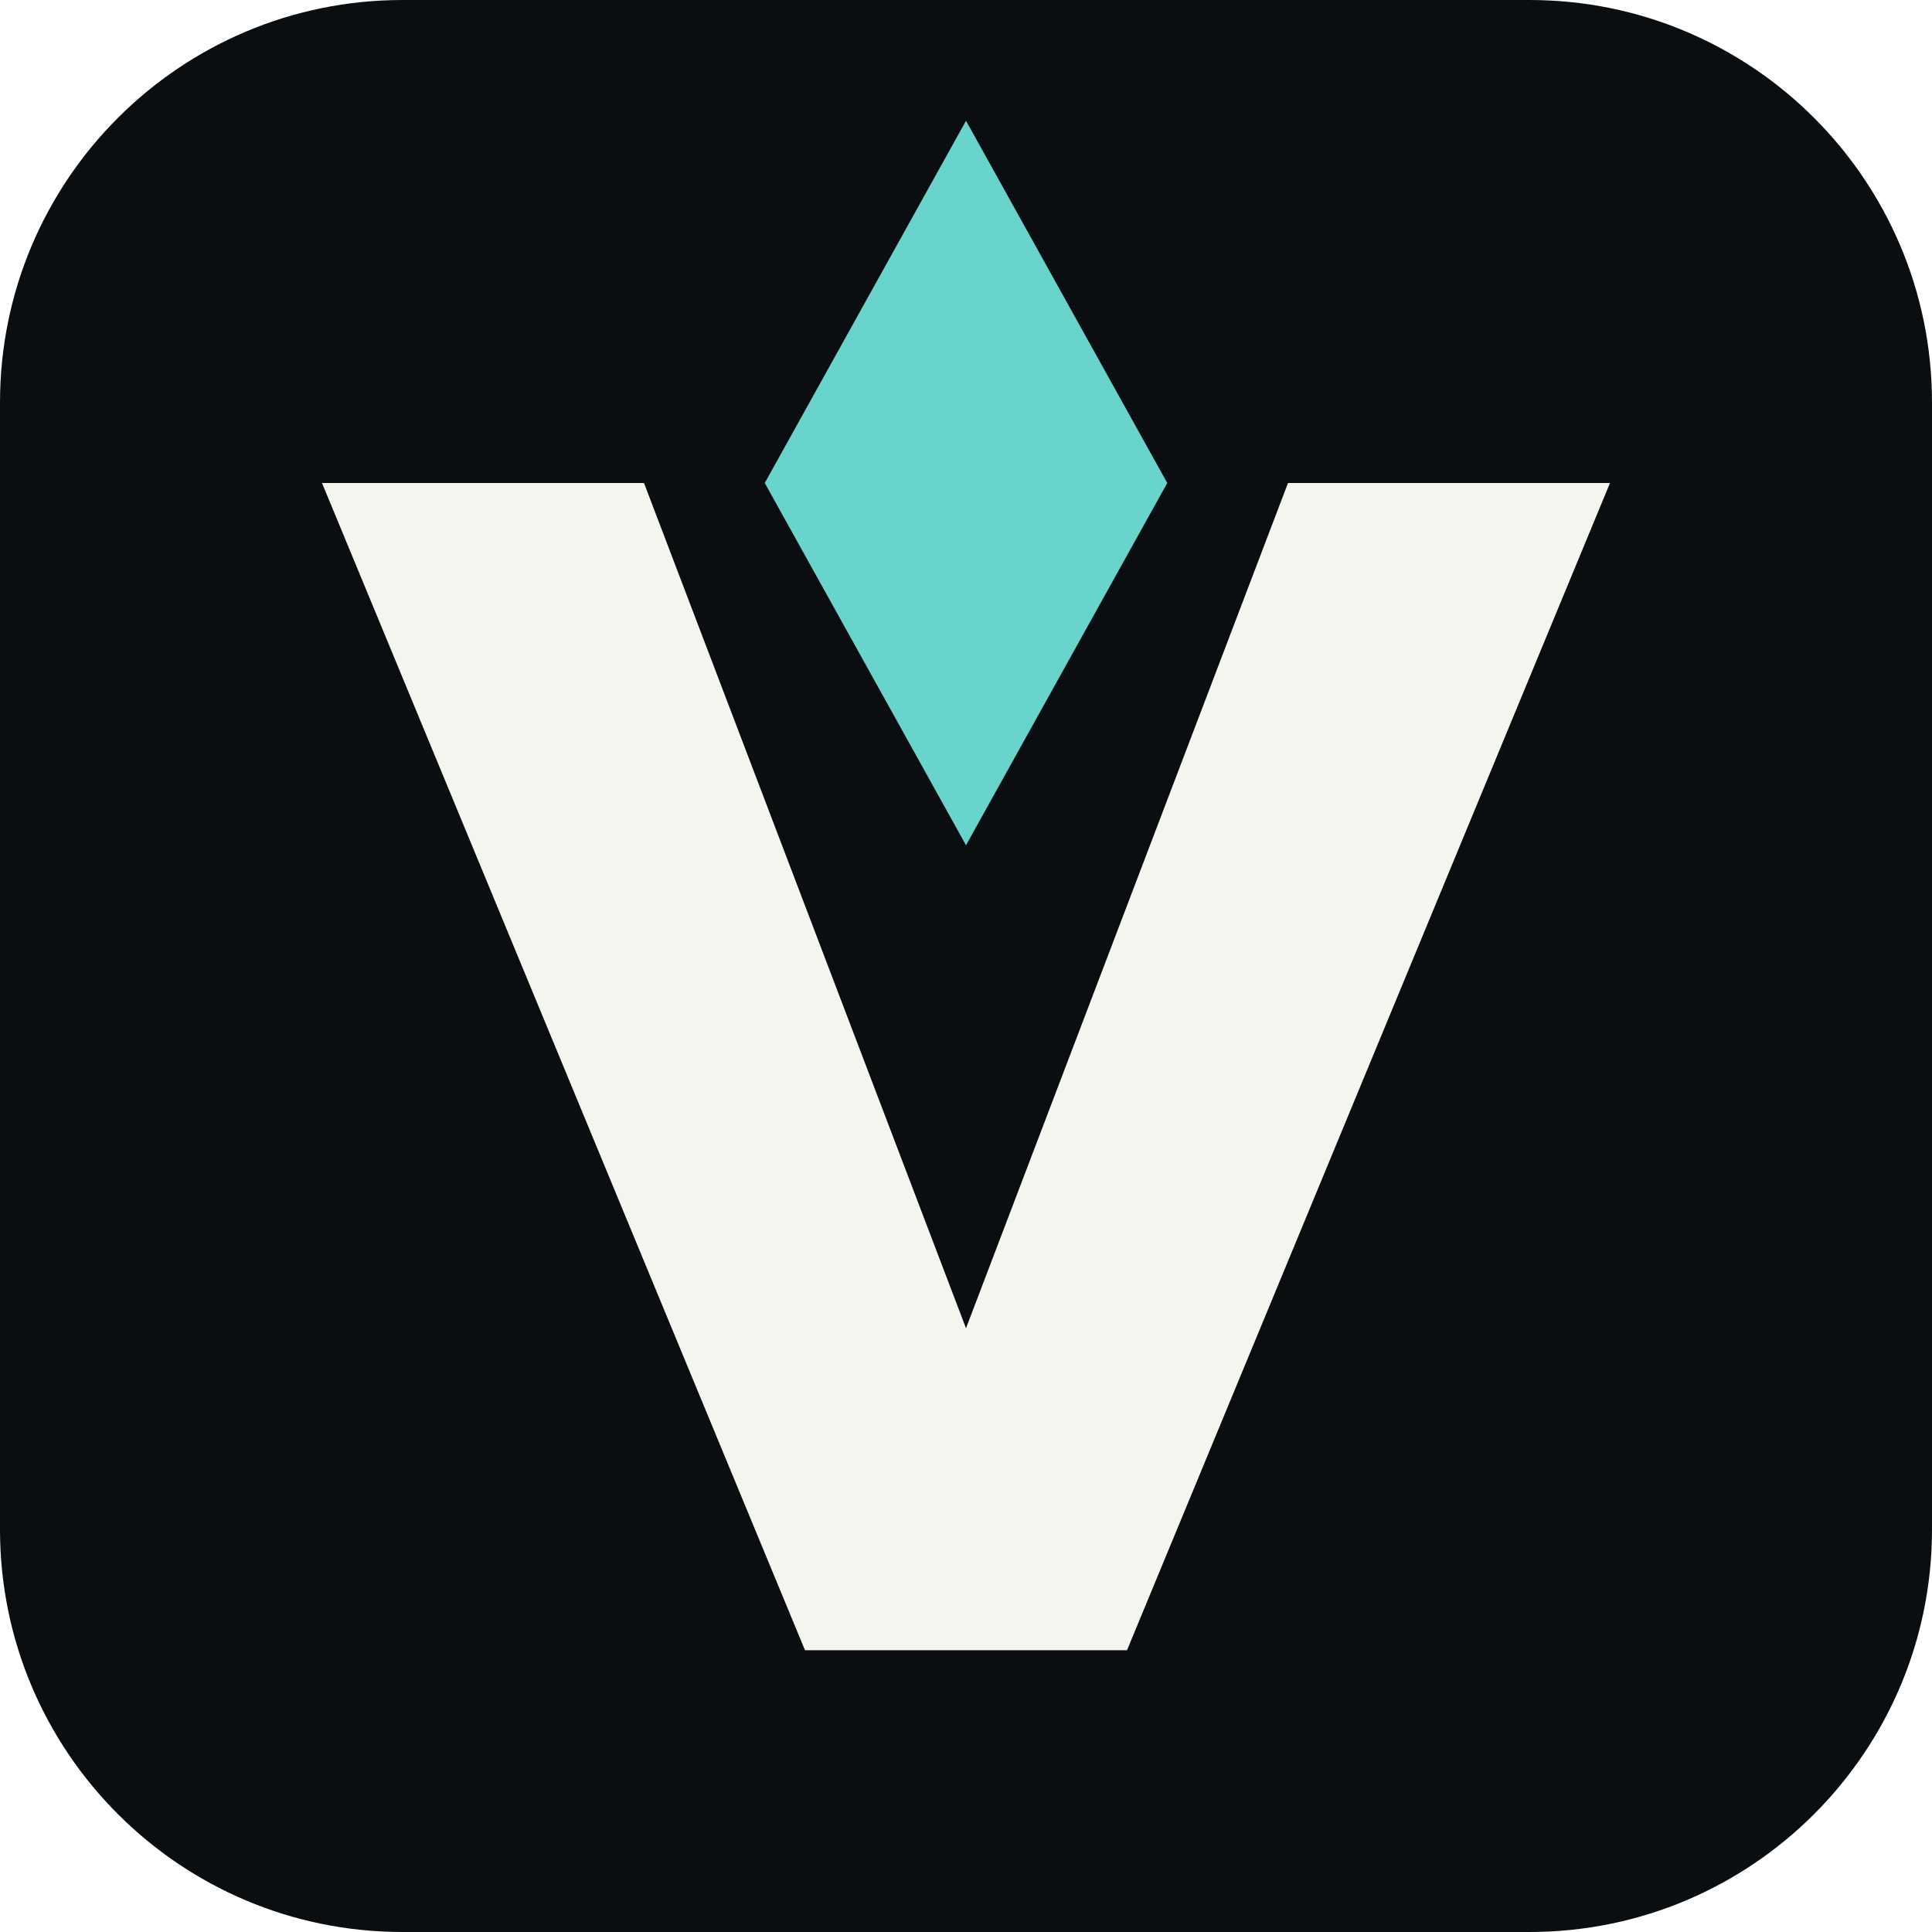
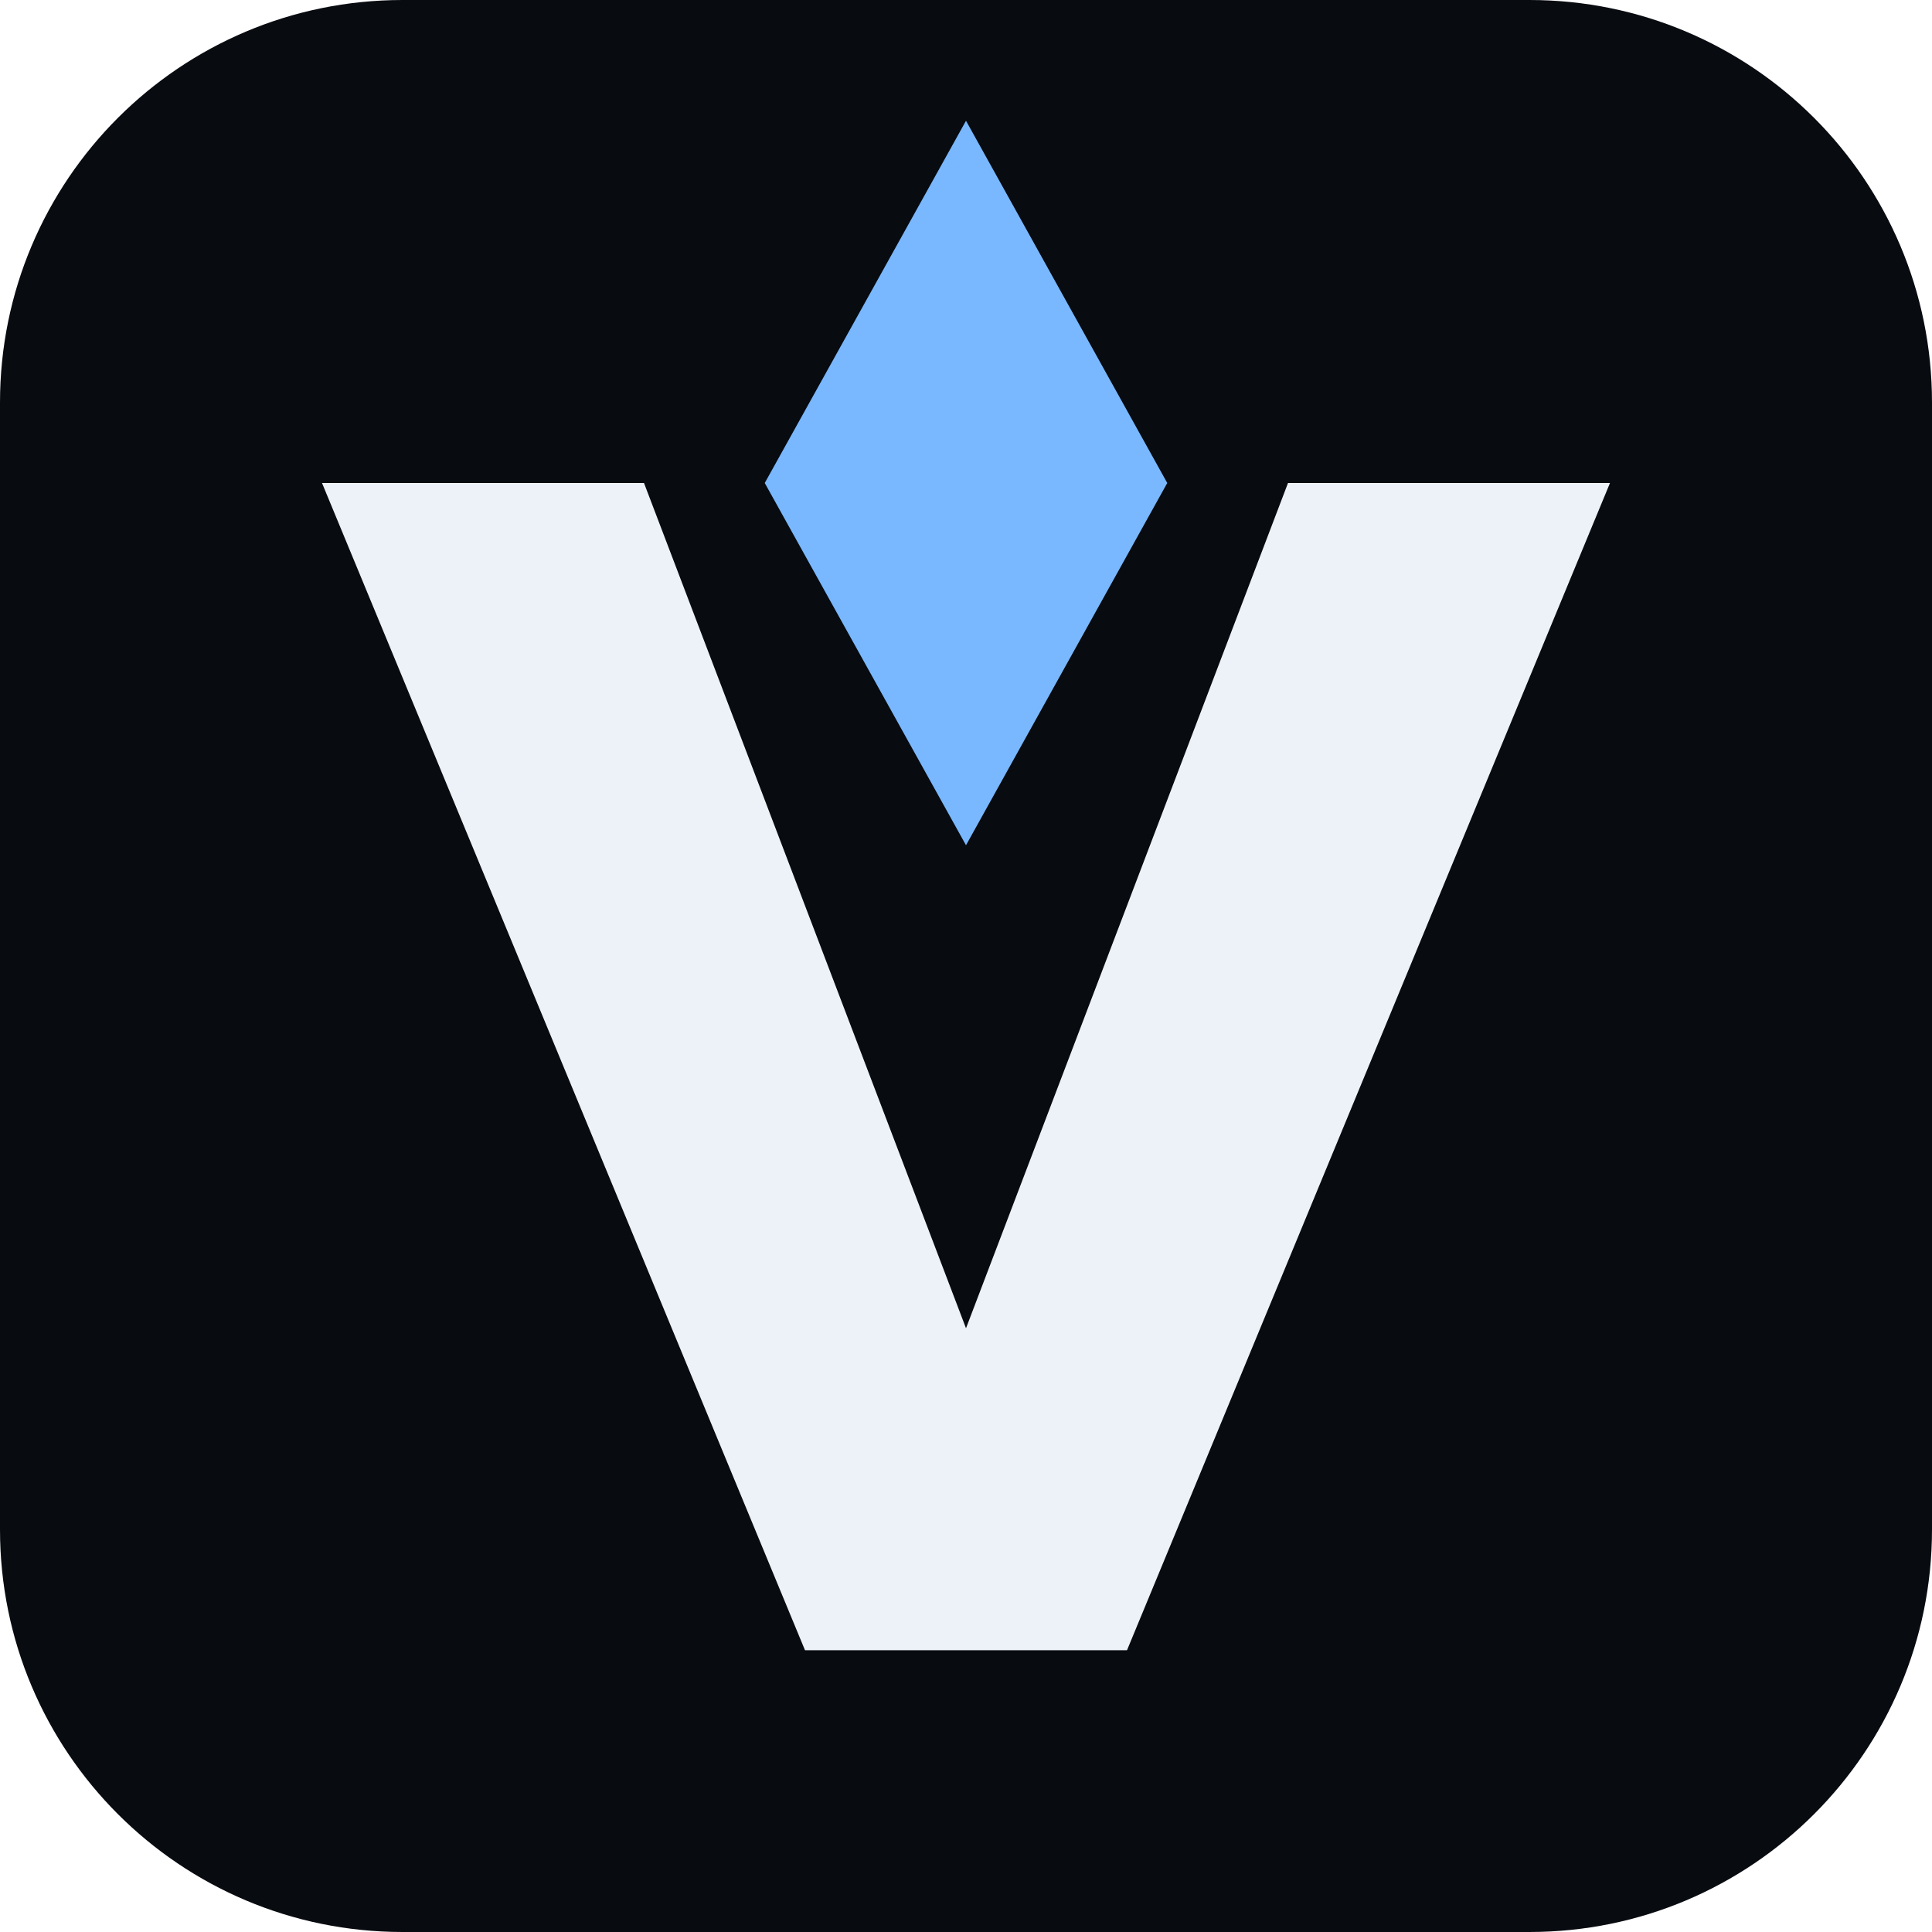
<svg xmlns="http://www.w3.org/2000/svg" viewBox="0 0 48 48">
-   <rect width="48" height="48" rx="10" fill="#0b0e10" />
-   <path d="M8 12h8l8 21 8-21h8L28 41h-8Z" fill="#f4f5ef" />
-   <path d="m24 3 5 9-5 9-5-9Z" fill="#68d4cc" />
+   <rect width="48" height="48" rx="10" fill="#080b10" />
+   <path d="M8 12h8l8 21 8-21h8L28 41h-8Z" fill="#edf2f8" />
+   <path d="m24 3 5 9-5 9-5-9Z" fill="#79b8ff" />
</svg>
